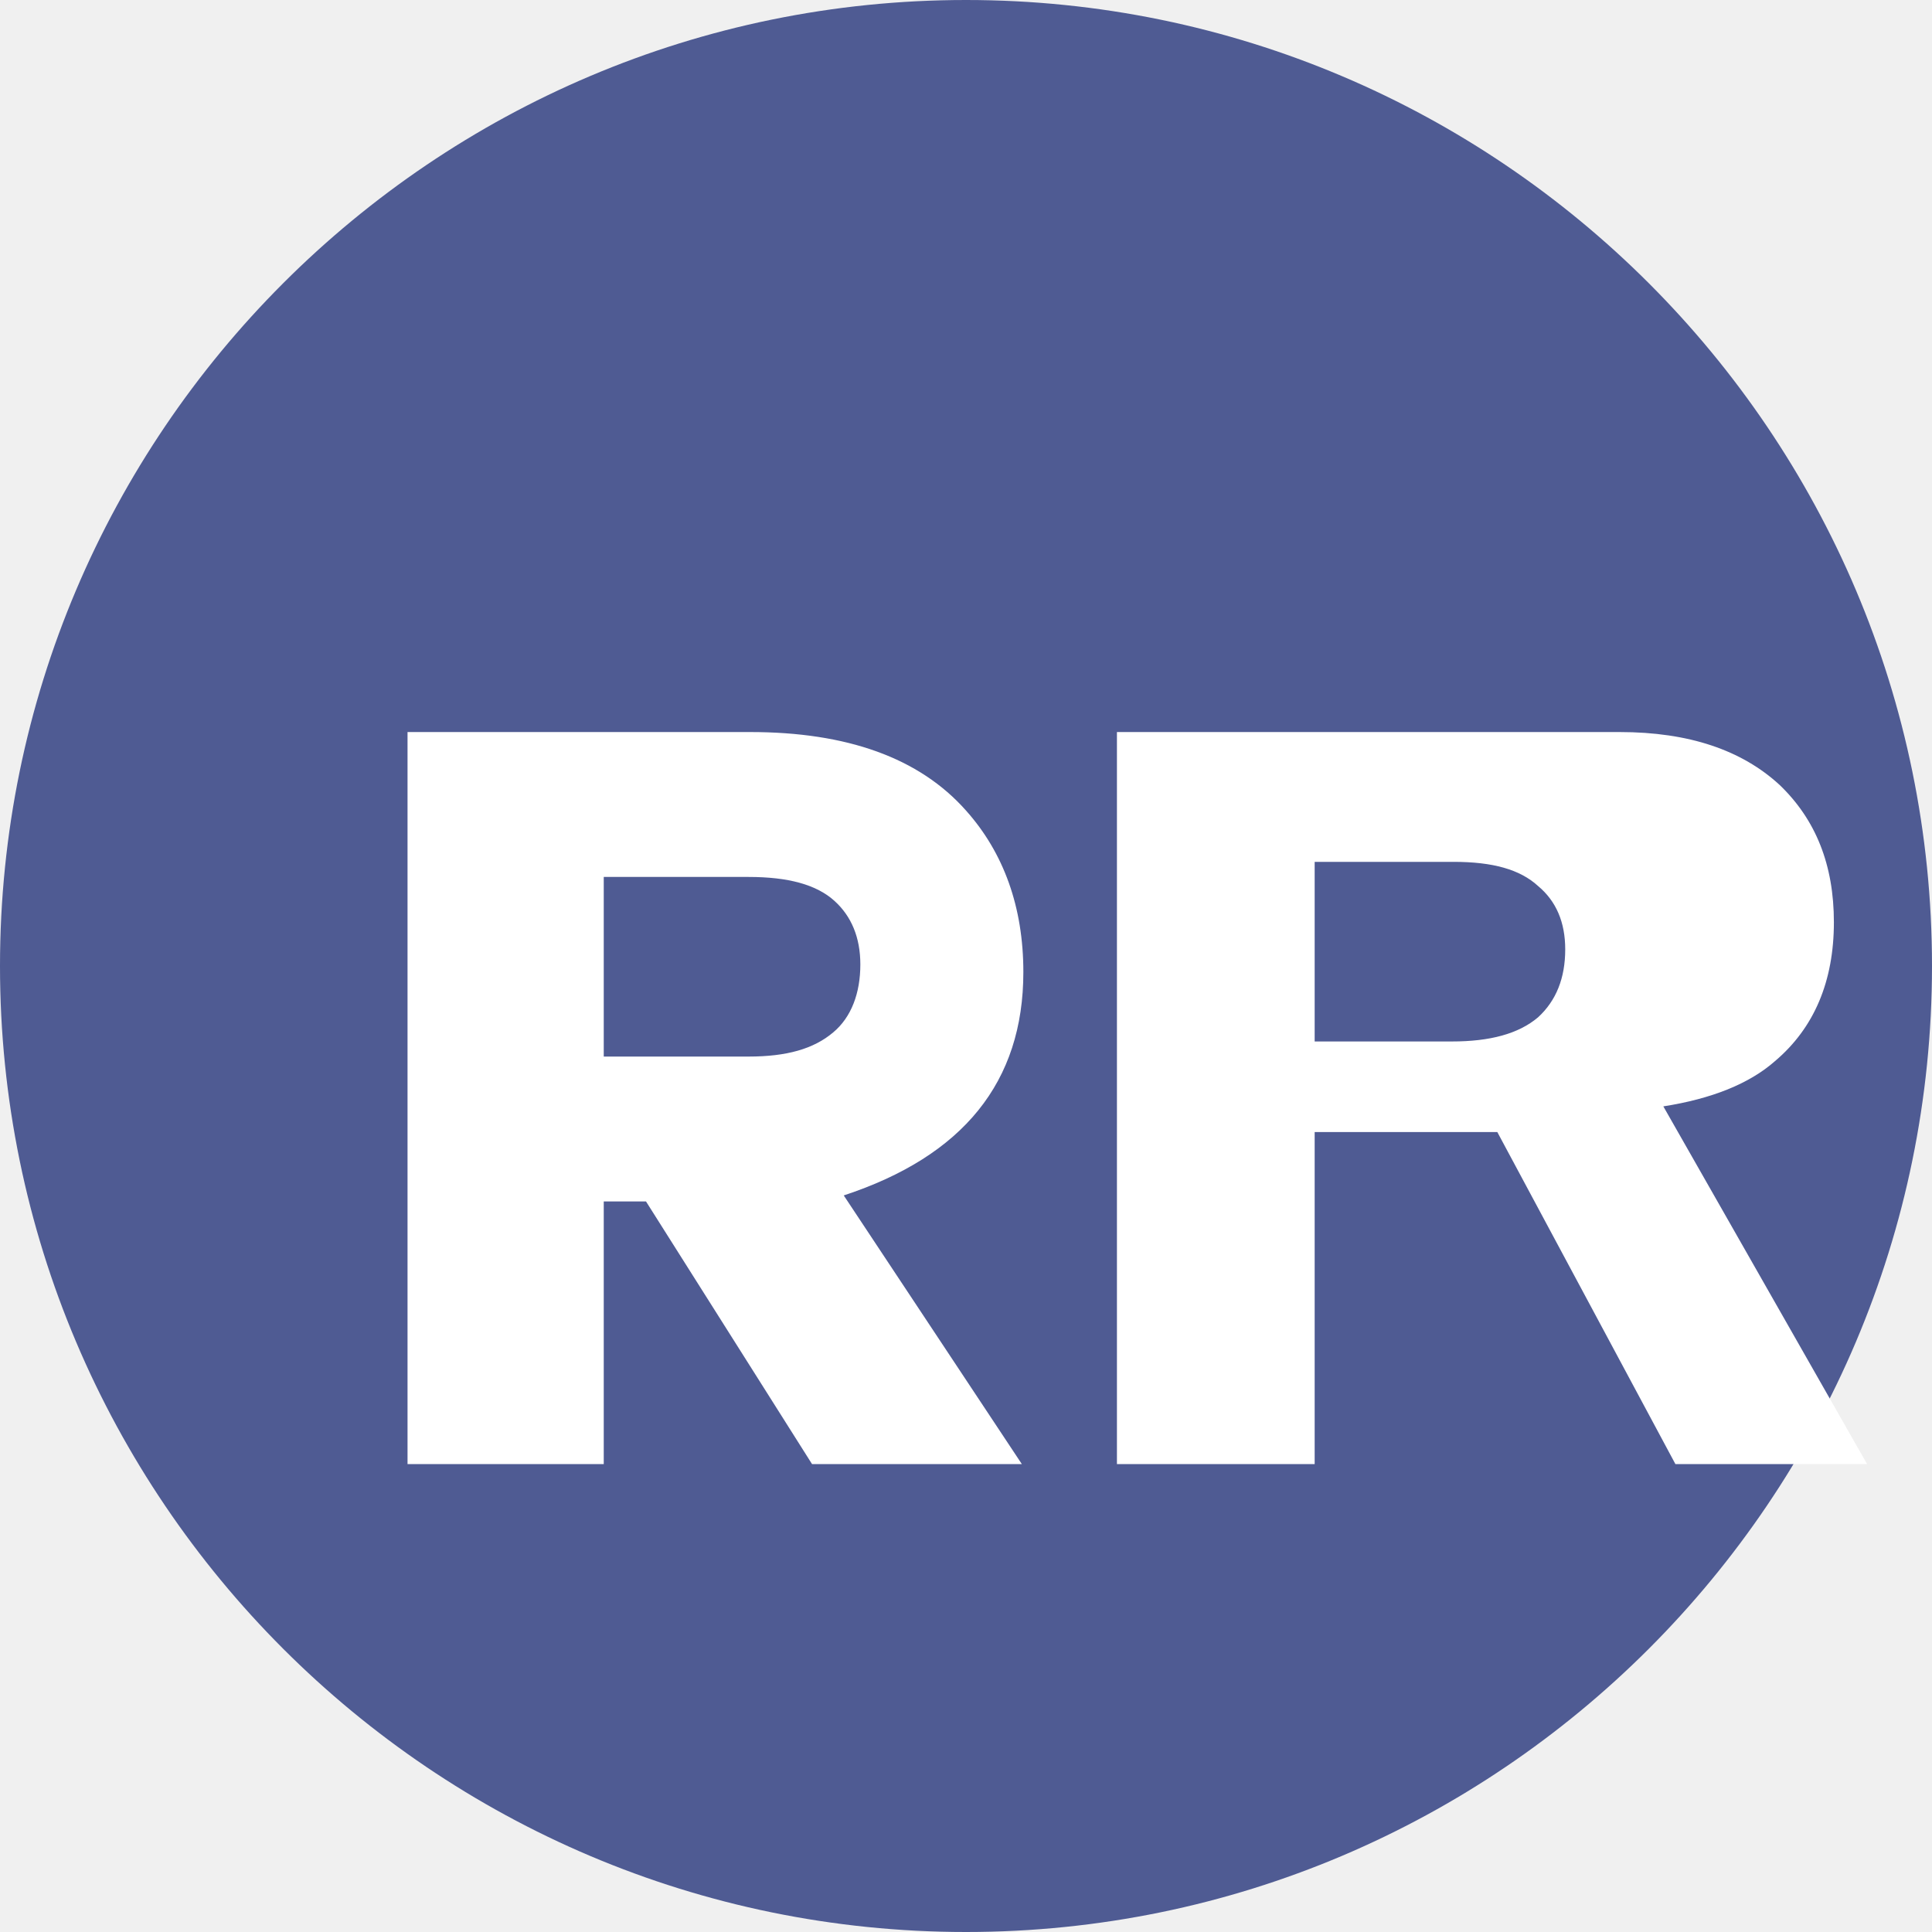
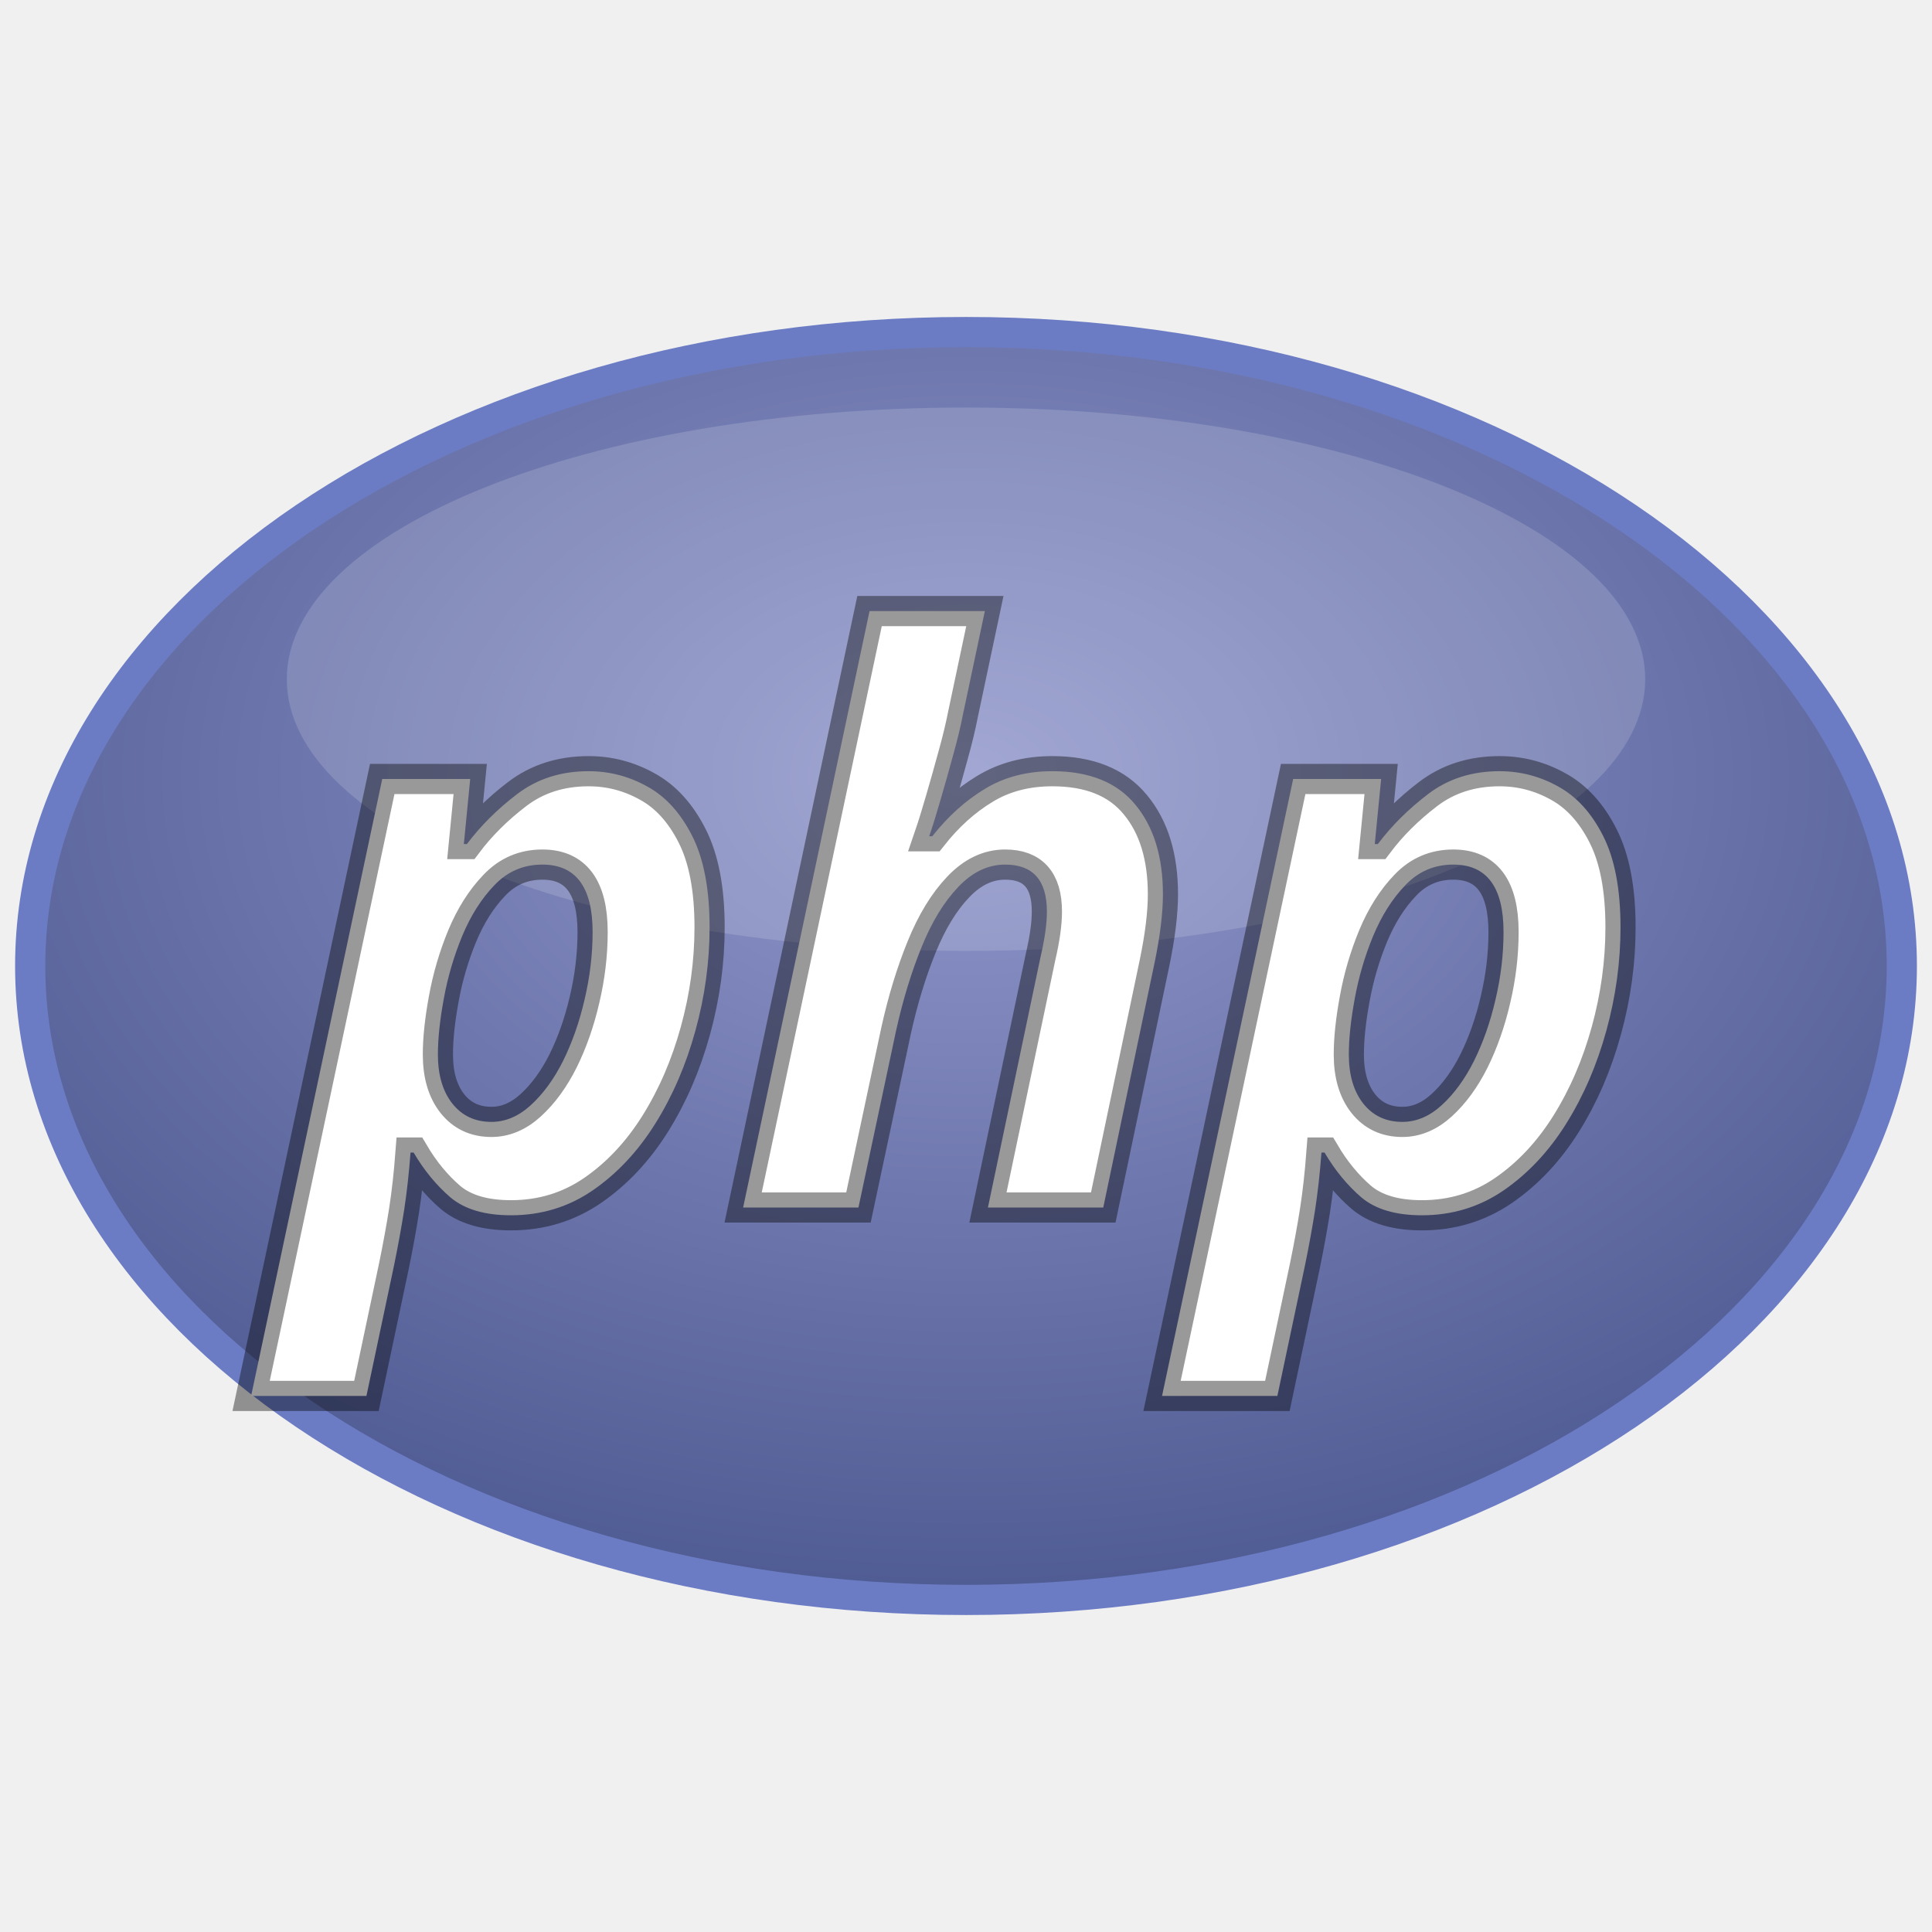
<svg xmlns="http://www.w3.org/2000/svg" viewBox="0 0 128 128">
-   <path fill="#4F5B93" d="M64 0C28.7 0 0 28.7 0 64s28.7 64 64 64 64-28.7 64-64S99.3 0 64 0z" />
-   <path fill="#fff" d="M27 48.5h22.7c6.4 0 11.2 1.7 14.3 5.2 2.5 2.8 3.8 6.4 3.8 10.7 0 7.3-4 12.2-11.9 14.8L67.7 97H53.8l-11-17.4H40V97H27V48.5zM40 59.5V70h9.6c2.5 0 4.3-.5 5.6-1.6 1.2-1 1.8-2.6 1.8-4.5 0-1.8-.6-3.2-1.7-4.2-1.2-1.1-3.1-1.6-5.7-1.6H40zM74 48.5h33.3c4.6 0 8.1 1.2 10.6 3.5 2.4 2.3 3.6 5.3 3.6 9.1 0 3.9-1.3 7-3.9 9.2-1.7 1.5-4.2 2.5-7.4 3l13.5 23.7H111l-11.8-22H87.1V97H74V48.5zm13.1 11V69h9.1c2.5 0 4.4-.5 5.7-1.6 1.2-1.1 1.8-2.6 1.8-4.5 0-1.8-.6-3.2-1.8-4.2-1.2-1.1-3-1.6-5.6-1.6h-9.2z" />
+   <ellipse cx="64" cy="64" rx="62" ry="42" fill="url(#phpGrad)" stroke="#6B7CC4" stroke-width="2" />
+   <defs>
+     <radialGradient id="phpGrad" cx="50%" cy="35%" r="65%">
+       <stop offset="0%" stop-color="#9197CB" />
+       <stop offset="100%" stop-color="#4F5B93" />
+     </radialGradient>
+   </defs>
+   <ellipse cx="64" cy="45" rx="45" ry="18" fill="rgba(255,255,255,0.15)" />
+   <text x="64" y="80" text-anchor="middle" font-family="Arial Black, sans-serif" font-size="52" font-weight="900" font-style="italic" fill="white" stroke="rgba(0,0,0,0.4)" stroke-width="2" letter-spacing="-1">php</text>
</svg>
